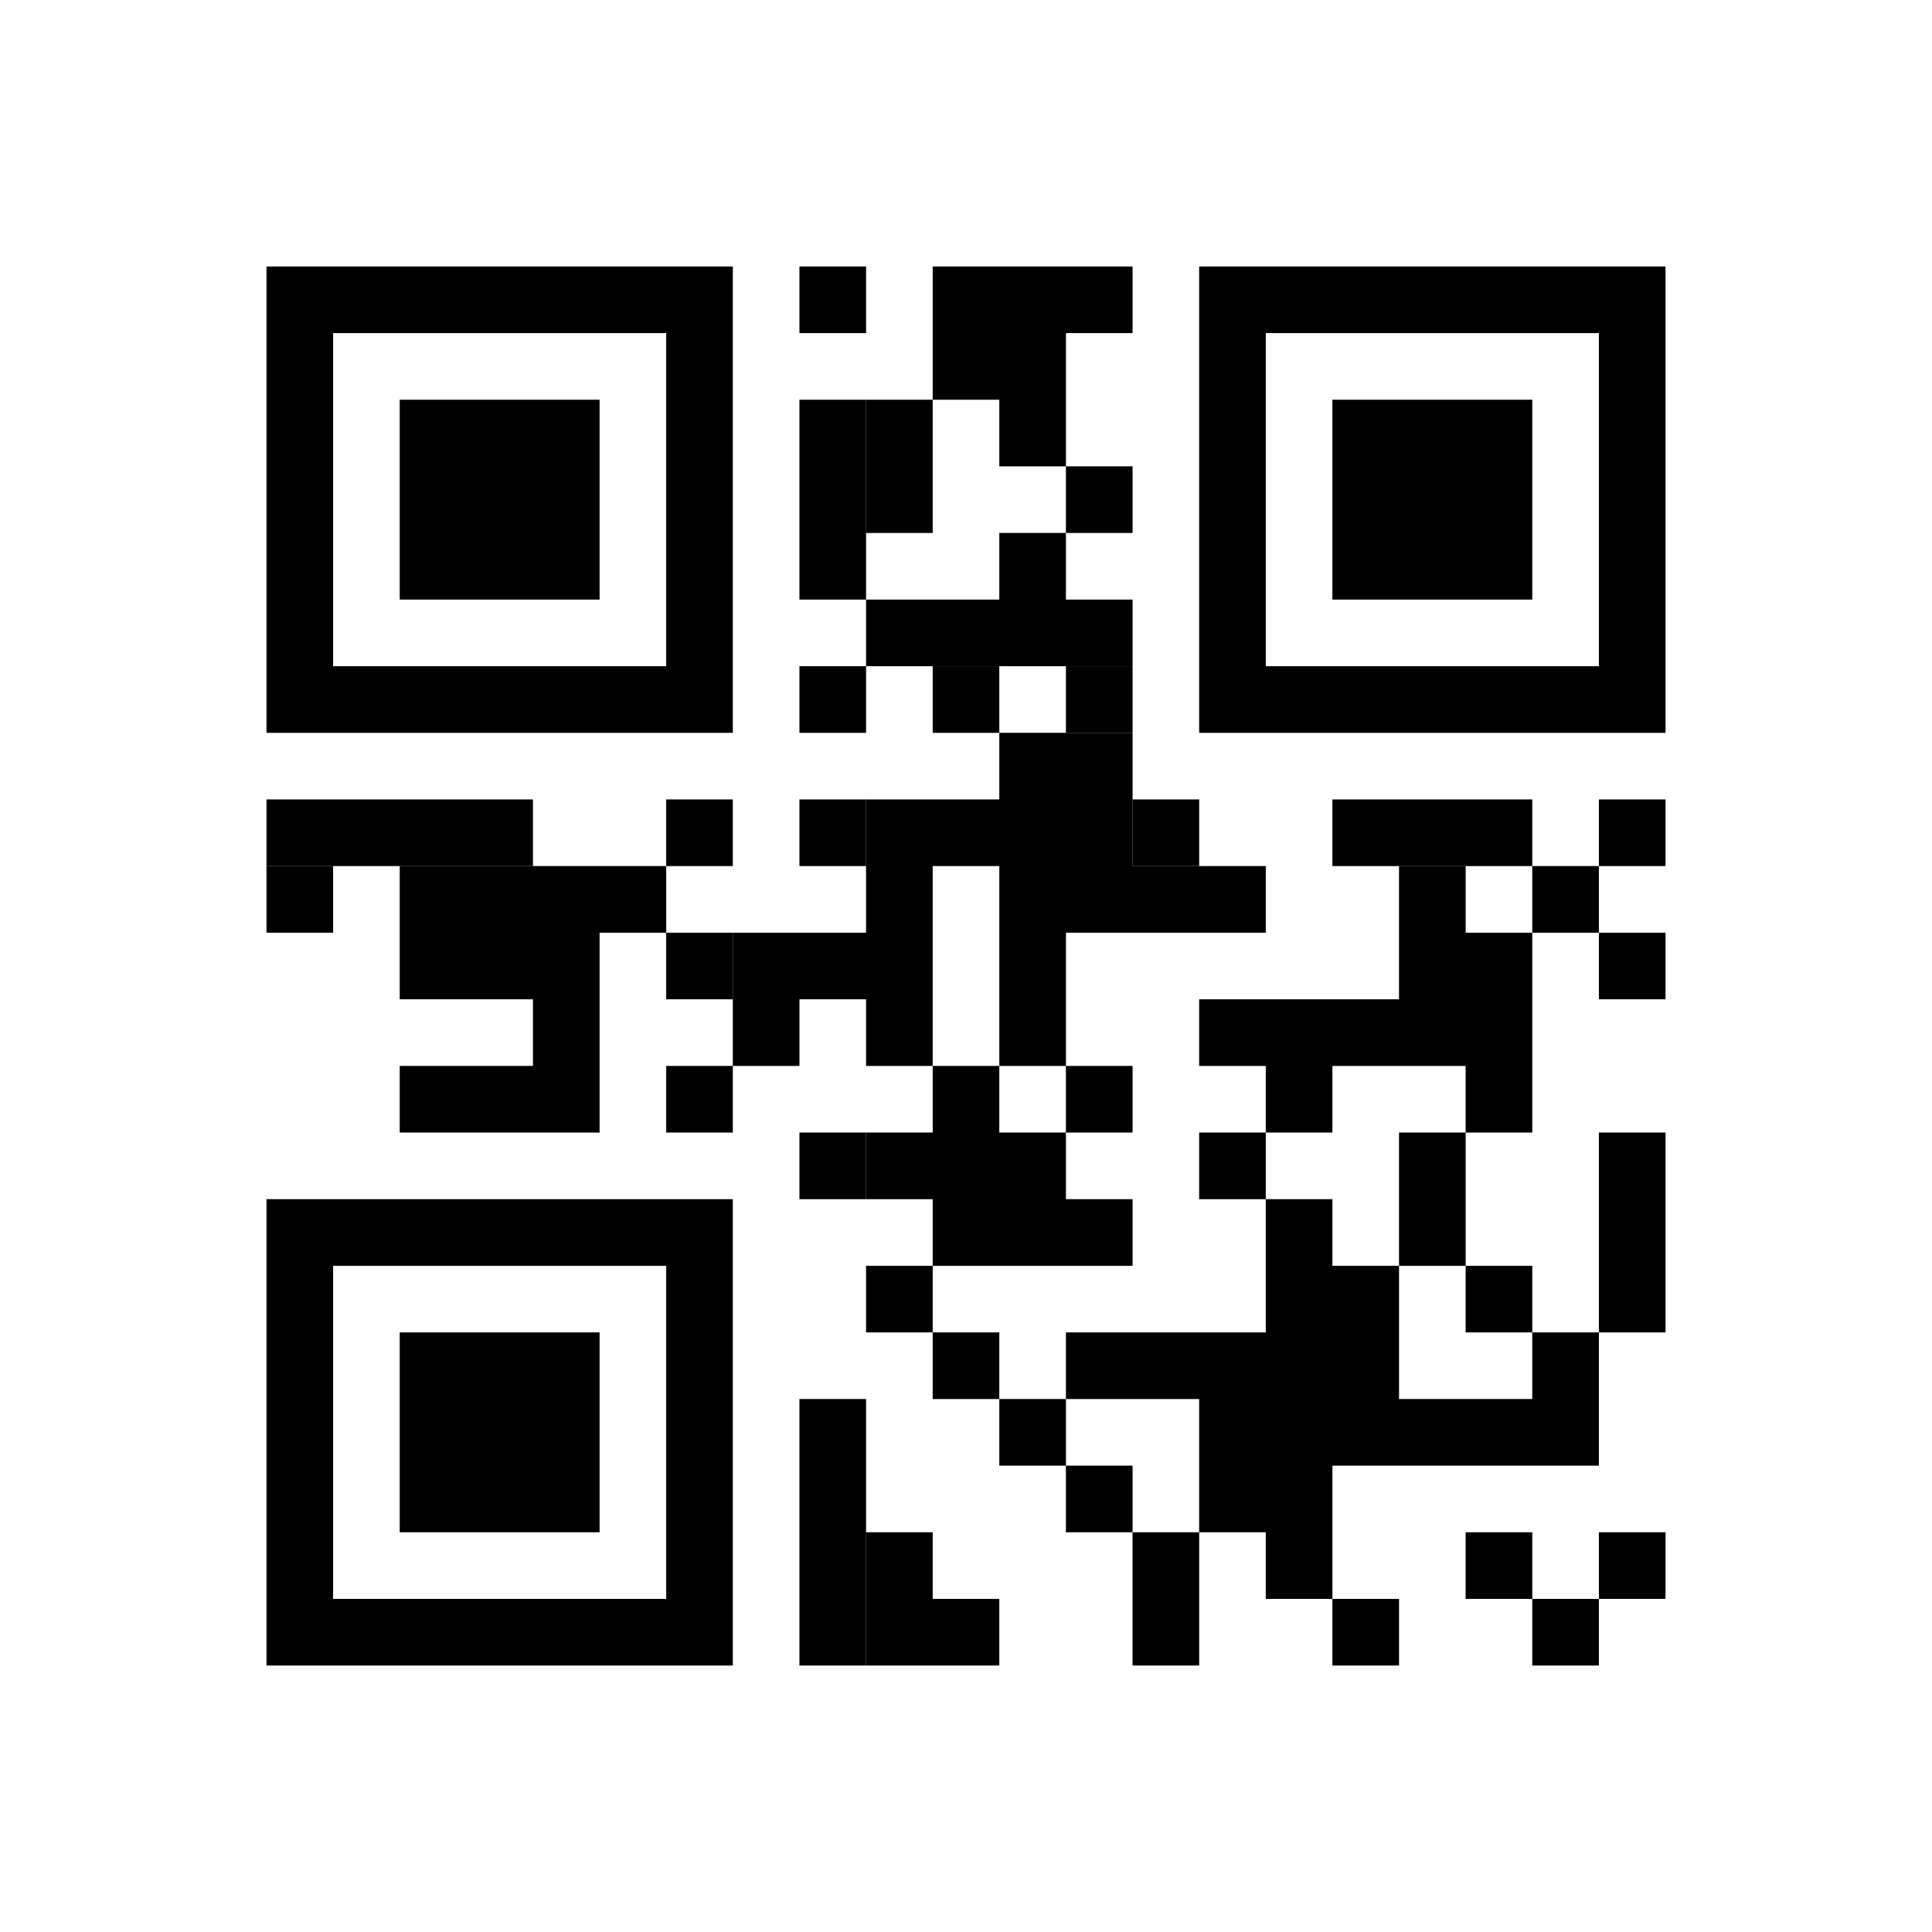
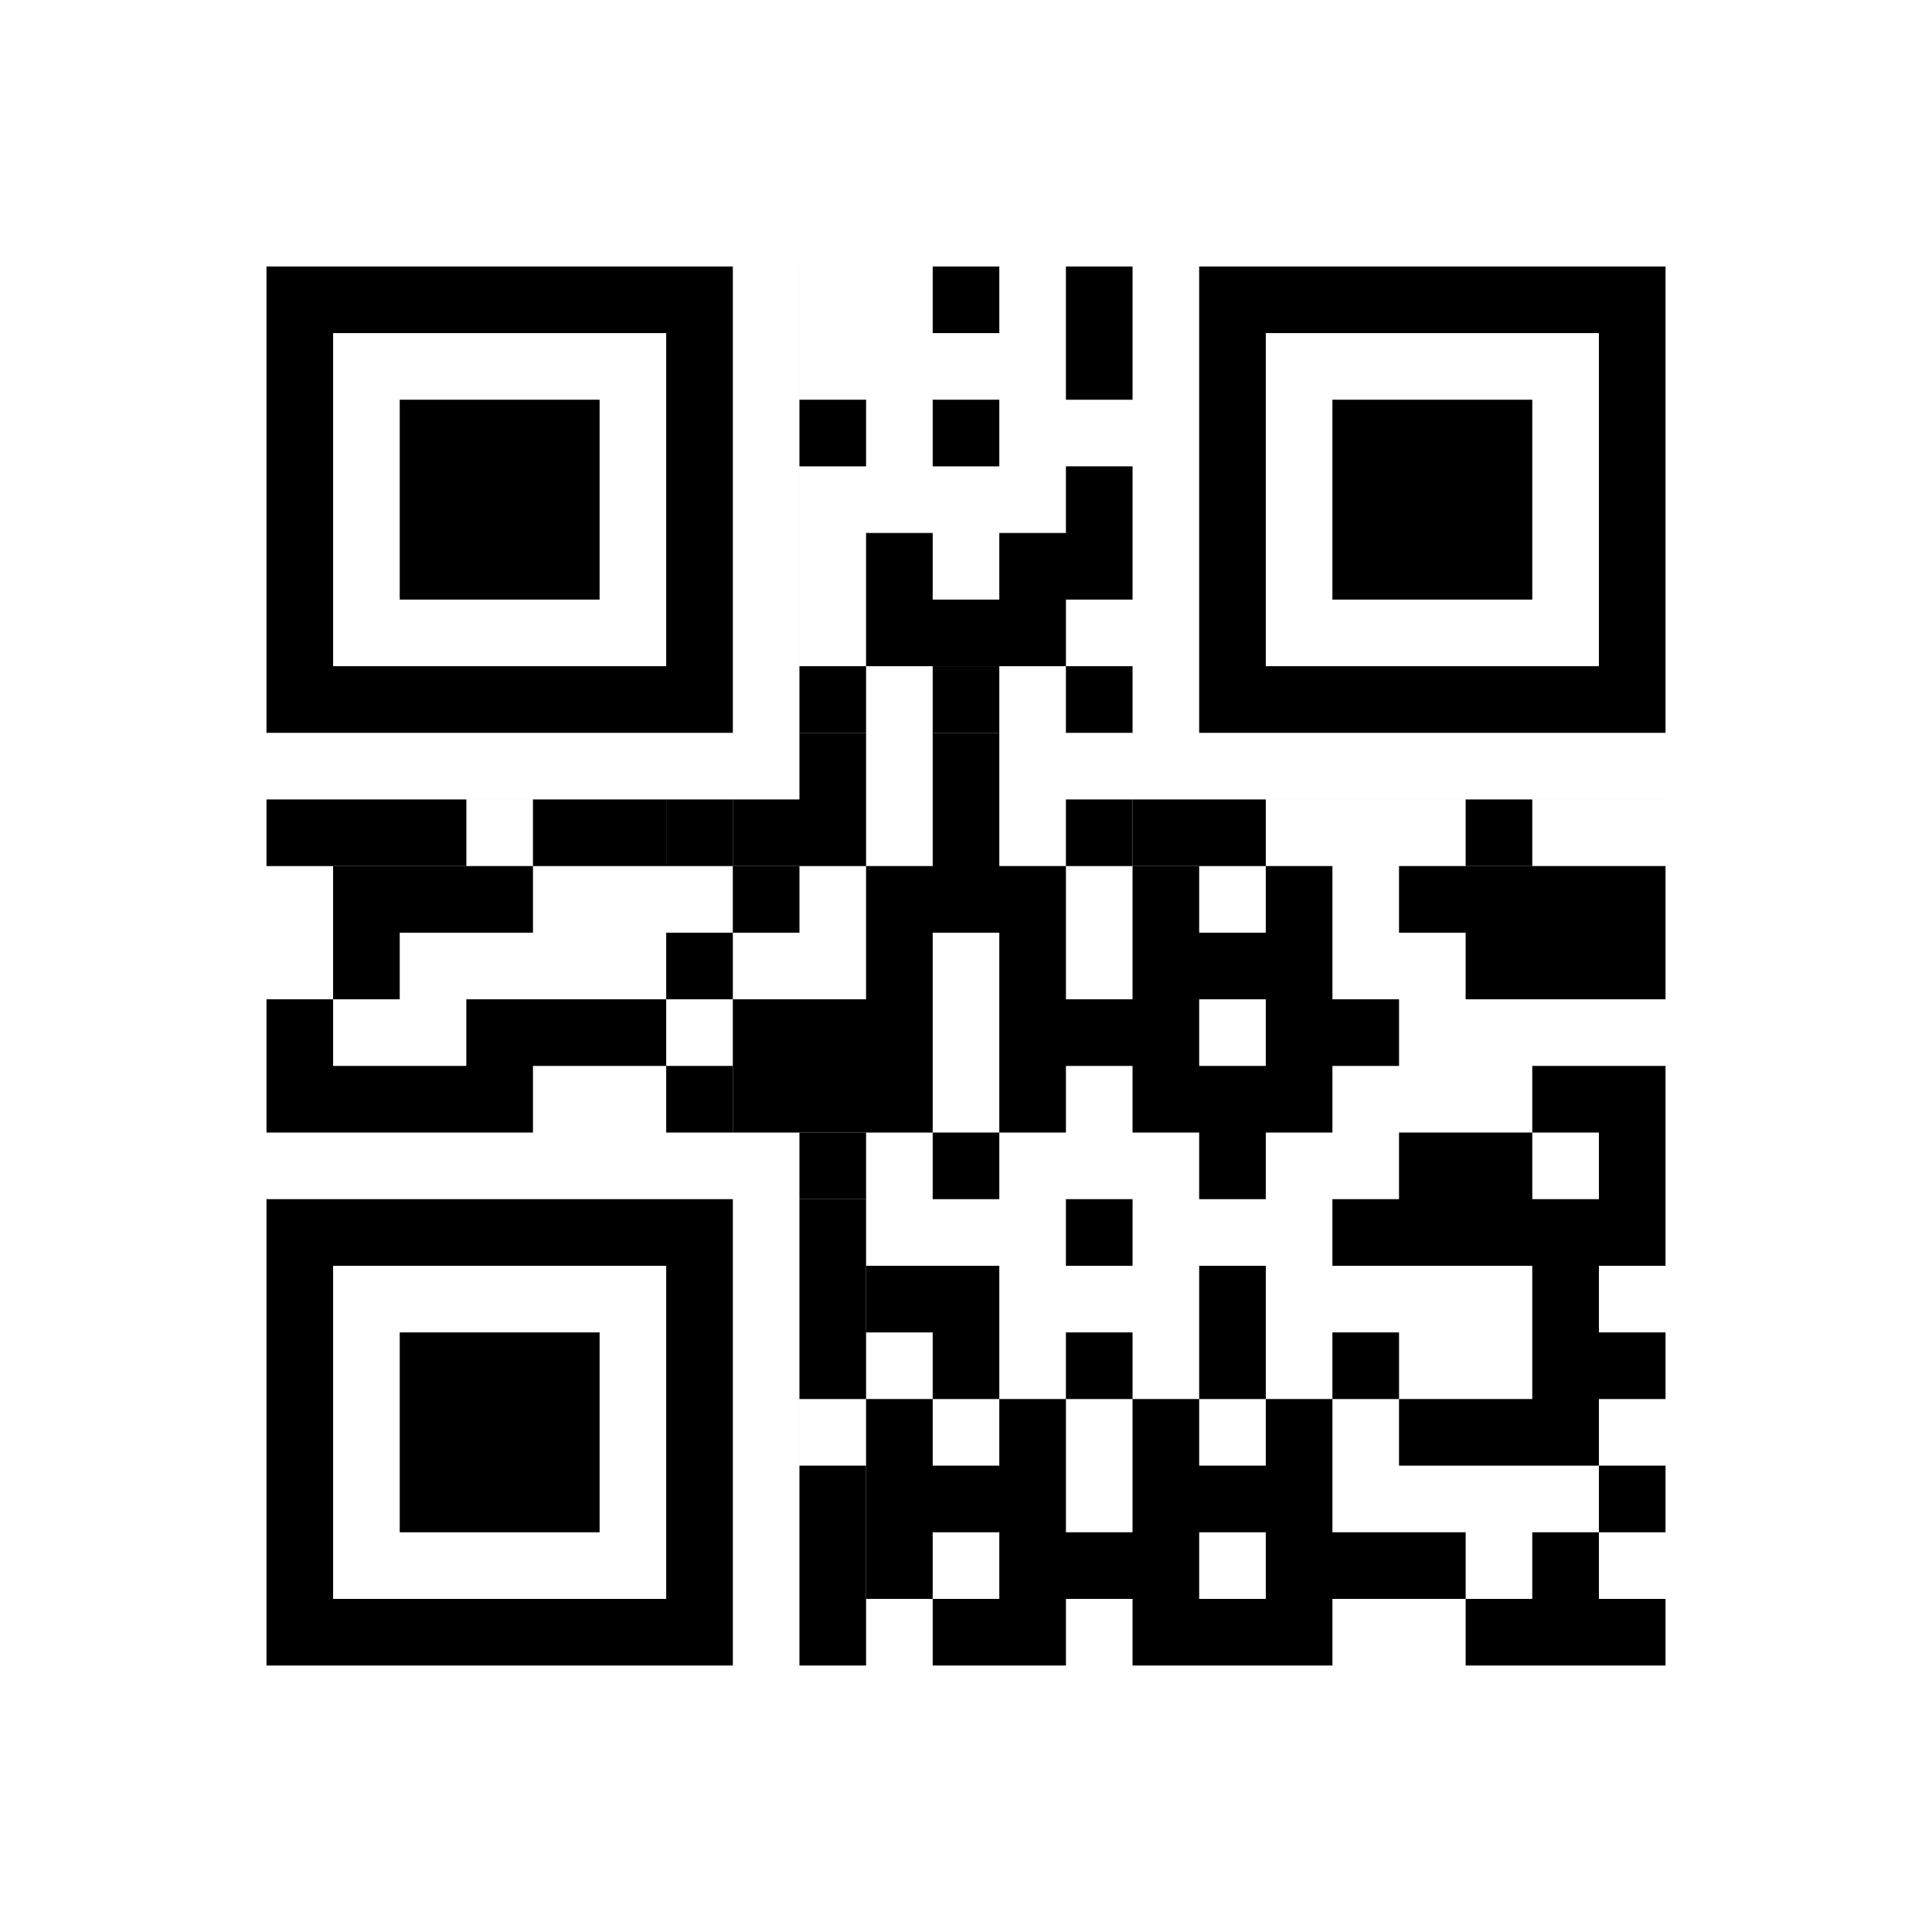
<svg xmlns="http://www.w3.org/2000/svg" class="qr-svg qrcode" viewBox="0 0 29 29" preserveAspectRatio="xMidYMid">
-   <path class="qr-data light qrcode" fill="#fff" d="M13 4 h1 v1 h-1Z M13 5 h1 v1 h-1Z M16 5 h1 v1 h-1Z M14 6 h1 v1 h-1Z M16 6 h1 v1 h-1Z M14 7 h1 v1 h-1Z M15 7 h1 v1 h-1Z M13 8 h1 v1 h-1Z M14 8 h1 v1 h-1Z M16 8 h1 v1 h-1Z M13 11 h1 v1 h-1Z M14 11 h1 v1 h-1Z M5 13 h1 v1 h-1Z M11 13 h1 v1 h-1Z M12 13 h1 v1 h-1Z M14 13 h1 v1 h-1Z M19 13 h1 v1 h-1Z M20 13 h1 v1 h-1Z M22 13 h1 v1 h-1Z M24 13 h1 v1 h-1Z M4 14 h1 v1 h-1Z M5 14 h1 v1 h-1Z M9 14 h1 v1 h-1Z M14 14 h1 v1 h-1Z M16 14 h1 v1 h-1Z M17 14 h1 v1 h-1Z M18 14 h1 v1 h-1Z M19 14 h1 v1 h-1Z M20 14 h1 v1 h-1Z M23 14 h1 v1 h-1Z M4 15 h1 v1 h-1Z M5 15 h1 v1 h-1Z M6 15 h1 v1 h-1Z M7 15 h1 v1 h-1Z M9 15 h1 v1 h-1Z M12 15 h1 v1 h-1Z M14 15 h1 v1 h-1Z M16 15 h1 v1 h-1Z M17 15 h1 v1 h-1Z M23 15 h1 v1 h-1Z M24 15 h1 v1 h-1Z M4 16 h1 v1 h-1Z M5 16 h1 v1 h-1Z M9 16 h1 v1 h-1Z M11 16 h1 v1 h-1Z M12 16 h1 v1 h-1Z M13 16 h1 v1 h-1Z M15 16 h1 v1 h-1Z M17 16 h1 v1 h-1Z M18 16 h1 v1 h-1Z M20 16 h1 v1 h-1Z M21 16 h1 v1 h-1Z M23 16 h1 v1 h-1Z M24 16 h1 v1 h-1Z M16 17 h1 v1 h-1Z M17 17 h1 v1 h-1Z M19 17 h1 v1 h-1Z M20 17 h1 v1 h-1Z M22 17 h1 v1 h-1Z M23 17 h1 v1 h-1Z M13 18 h1 v1 h-1Z M17 18 h1 v1 h-1Z M18 18 h1 v1 h-1Z M20 18 h1 v1 h-1Z M22 18 h1 v1 h-1Z M23 18 h1 v1 h-1Z M14 19 h1 v1 h-1Z M15 19 h1 v1 h-1Z M16 19 h1 v1 h-1Z M17 19 h1 v1 h-1Z M18 19 h1 v1 h-1Z M21 19 h1 v1 h-1Z M23 19 h1 v1 h-1Z M13 20 h1 v1 h-1Z M15 20 h1 v1 h-1Z M21 20 h1 v1 h-1Z M22 20 h1 v1 h-1Z M24 20 h1 v1 h-1Z M13 21 h1 v1 h-1Z M14 21 h1 v1 h-1Z M16 21 h1 v1 h-1Z M17 21 h1 v1 h-1Z M24 21 h1 v1 h-1Z M13 22 h1 v1 h-1Z M14 22 h1 v1 h-1Z M15 22 h1 v1 h-1Z M17 22 h1 v1 h-1Z M20 22 h1 v1 h-1Z M21 22 h1 v1 h-1Z M22 22 h1 v1 h-1Z M23 22 h1 v1 h-1Z M24 22 h1 v1 h-1Z M14 23 h1 v1 h-1Z M15 23 h1 v1 h-1Z M16 23 h1 v1 h-1Z M18 23 h1 v1 h-1Z M20 23 h1 v1 h-1Z M21 23 h1 v1 h-1Z M23 23 h1 v1 h-1Z M15 24 h1 v1 h-1Z M16 24 h1 v1 h-1Z M18 24 h1 v1 h-1Z M19 24 h1 v1 h-1Z M21 24 h1 v1 h-1Z M22 24 h1 v1 h-1Z M24 24 h1 v1 h-1Z" />
+   <path class="qr-data light qrcode" fill="#fff" d="M13 4 h1 v1 h-1Z M15 4 h1 v1 h-1Z M13 5 h1 v1 h-1Z M14 5 h1 v1 h-1Z M15 5 h1 v1 h-1Z M13 6 h1 v1 h-1Z M15 6 h1 v1 h-1Z M16 6 h1 v1 h-1Z M13 7 h1 v1 h-1Z M14 7 h1 v1 h-1Z M15 7 h1 v1 h-1Z M14 8 h1 v1 h-1Z M16 9 h1 v1 h-1Z M13 11 h1 v1 h-1Z M15 11 h1 v1 h-1Z M16 11 h1 v1 h-1Z M13 12 h1 v1 h-1Z M15 12 h1 v1 h-1Z M4 13 h1 v1 h-1Z M8 13 h1 v1 h-1Z M9 13 h1 v1 h-1Z M12 13 h1 v1 h-1Z M16 13 h1 v1 h-1Z M18 13 h1 v1 h-1Z M20 13 h1 v1 h-1Z M4 14 h1 v1 h-1Z M6 14 h1 v1 h-1Z M7 14 h1 v1 h-1Z M8 14 h1 v1 h-1Z M9 14 h1 v1 h-1Z M11 14 h1 v1 h-1Z M12 14 h1 v1 h-1Z M14 14 h1 v1 h-1Z M16 14 h1 v1 h-1Z M20 14 h1 v1 h-1Z M21 14 h1 v1 h-1Z M5 15 h1 v1 h-1Z M6 15 h1 v1 h-1Z M14 15 h1 v1 h-1Z M18 15 h1 v1 h-1Z M21 15 h1 v1 h-1Z M22 15 h1 v1 h-1Z M23 15 h1 v1 h-1Z M24 15 h1 v1 h-1Z M8 16 h1 v1 h-1Z M9 16 h1 v1 h-1Z M14 16 h1 v1 h-1Z M16 16 h1 v1 h-1Z M20 16 h1 v1 h-1Z M21 16 h1 v1 h-1Z M22 16 h1 v1 h-1Z M13 17 h1 v1 h-1Z M15 17 h1 v1 h-1Z M16 17 h1 v1 h-1Z M17 17 h1 v1 h-1Z M19 17 h1 v1 h-1Z M20 17 h1 v1 h-1Z M23 17 h1 v1 h-1Z M13 18 h1 v1 h-1Z M14 18 h1 v1 h-1Z M15 18 h1 v1 h-1Z M17 18 h1 v1 h-1Z M18 18 h1 v1 h-1Z M19 18 h1 v1 h-1Z M15 19 h1 v1 h-1Z M16 19 h1 v1 h-1Z M17 19 h1 v1 h-1Z M19 19 h1 v1 h-1Z M20 19 h1 v1 h-1Z M21 19 h1 v1 h-1Z M22 19 h1 v1 h-1Z M24 19 h1 v1 h-1Z M13 20 h1 v1 h-1Z M15 20 h1 v1 h-1Z M17 20 h1 v1 h-1Z M19 20 h1 v1 h-1Z M21 20 h1 v1 h-1Z M22 20 h1 v1 h-1Z M14 21 h1 v1 h-1Z M16 21 h1 v1 h-1Z M18 21 h1 v1 h-1Z M20 21 h1 v1 h-1Z M24 21 h1 v1 h-1Z M16 22 h1 v1 h-1Z M20 22 h1 v1 h-1Z M21 22 h1 v1 h-1Z M22 22 h1 v1 h-1Z M23 22 h1 v1 h-1Z M14 23 h1 v1 h-1Z M18 23 h1 v1 h-1Z M22 23 h1 v1 h-1Z M24 23 h1 v1 h-1Z M13 24 h1 v1 h-1Z M16 24 h1 v1 h-1Z M20 24 h1 v1 h-1Z M21 24 h1 v1 h-1Z" />
  <path class="qr-finder light qrcode" fill="#fff" d="M5 5 h1 v1 h-1Z M6 5 h1 v1 h-1Z M7 5 h1 v1 h-1Z M8 5 h1 v1 h-1Z M9 5 h1 v1 h-1Z M19 5 h1 v1 h-1Z M20 5 h1 v1 h-1Z M21 5 h1 v1 h-1Z M22 5 h1 v1 h-1Z M23 5 h1 v1 h-1Z M5 6 h1 v1 h-1Z M9 6 h1 v1 h-1Z M19 6 h1 v1 h-1Z M23 6 h1 v1 h-1Z M5 7 h1 v1 h-1Z M9 7 h1 v1 h-1Z M19 7 h1 v1 h-1Z M23 7 h1 v1 h-1Z M5 8 h1 v1 h-1Z M9 8 h1 v1 h-1Z M19 8 h1 v1 h-1Z M23 8 h1 v1 h-1Z M5 9 h1 v1 h-1Z M6 9 h1 v1 h-1Z M7 9 h1 v1 h-1Z M8 9 h1 v1 h-1Z M9 9 h1 v1 h-1Z M19 9 h1 v1 h-1Z M20 9 h1 v1 h-1Z M21 9 h1 v1 h-1Z M22 9 h1 v1 h-1Z M23 9 h1 v1 h-1Z M5 19 h1 v1 h-1Z M6 19 h1 v1 h-1Z M7 19 h1 v1 h-1Z M8 19 h1 v1 h-1Z M9 19 h1 v1 h-1Z M5 20 h1 v1 h-1Z M9 20 h1 v1 h-1Z M5 21 h1 v1 h-1Z M9 21 h1 v1 h-1Z M5 22 h1 v1 h-1Z M9 22 h1 v1 h-1Z M5 23 h1 v1 h-1Z M6 23 h1 v1 h-1Z M7 23 h1 v1 h-1Z M8 23 h1 v1 h-1Z M9 23 h1 v1 h-1Z" />
  <path class="qr-separator light qrcode" fill="#fff" d="M11 4 h1 v1 h-1Z M17 4 h1 v1 h-1Z M11 5 h1 v1 h-1Z M17 5 h1 v1 h-1Z M11 6 h1 v1 h-1Z M17 6 h1 v1 h-1Z M11 7 h1 v1 h-1Z M17 7 h1 v1 h-1Z M11 8 h1 v1 h-1Z M17 8 h1 v1 h-1Z M11 9 h1 v1 h-1Z M17 9 h1 v1 h-1Z M11 10 h1 v1 h-1Z M17 10 h1 v1 h-1Z M4 11 h1 v1 h-1Z M5 11 h1 v1 h-1Z M6 11 h1 v1 h-1Z M7 11 h1 v1 h-1Z M8 11 h1 v1 h-1Z M9 11 h1 v1 h-1Z M10 11 h1 v1 h-1Z M11 11 h1 v1 h-1Z M17 11 h1 v1 h-1Z M18 11 h1 v1 h-1Z M19 11 h1 v1 h-1Z M20 11 h1 v1 h-1Z M21 11 h1 v1 h-1Z M22 11 h1 v1 h-1Z M23 11 h1 v1 h-1Z M24 11 h1 v1 h-1Z M4 17 h1 v1 h-1Z M5 17 h1 v1 h-1Z M6 17 h1 v1 h-1Z M7 17 h1 v1 h-1Z M8 17 h1 v1 h-1Z M9 17 h1 v1 h-1Z M10 17 h1 v1 h-1Z M11 17 h1 v1 h-1Z M11 18 h1 v1 h-1Z M11 19 h1 v1 h-1Z M11 20 h1 v1 h-1Z M11 21 h1 v1 h-1Z M11 22 h1 v1 h-1Z M11 23 h1 v1 h-1Z M11 24 h1 v1 h-1Z" />
  <path class="qr-timing light qrcode" fill="#fff" d="M13 10 h1 v1 h-1Z M15 10 h1 v1 h-1Z M10 13 h1 v1 h-1Z M10 15 h1 v1 h-1Z" />
-   <path class="qr-format light qrcode" fill="#fff" d="M12 5 h1 v1 h-1Z M12 9 h1 v1 h-1Z M12 11 h1 v1 h-1Z M8 12 h1 v1 h-1Z M9 12 h1 v1 h-1Z M11 12 h1 v1 h-1Z M18 12 h1 v1 h-1Z M19 12 h1 v1 h-1Z M23 12 h1 v1 h-1Z M12 18 h1 v1 h-1Z M12 19 h1 v1 h-1Z M12 20 h1 v1 h-1Z" />
+   <path class="qr-format light qrcode" fill="#fff" d="M12 4 h1 v1 h-1Z M12 5 h1 v1 h-1Z M12 7 h1 v1 h-1Z M12 8 h1 v1 h-1Z M12 9 h1 v1 h-1Z M7 12 h1 v1 h-1Z M19 12 h1 v1 h-1Z M20 12 h1 v1 h-1Z M21 12 h1 v1 h-1Z M23 12 h1 v1 h-1Z M24 12 h1 v1 h-1Z M12 21 h1 v1 h-1Z" />
  <path class="qr-quietzone light qrcode" fill="#fff" d="M0 0 h1 v1 h-1Z M1 0 h1 v1 h-1Z M2 0 h1 v1 h-1Z M3 0 h1 v1 h-1Z M4 0 h1 v1 h-1Z M5 0 h1 v1 h-1Z M6 0 h1 v1 h-1Z M7 0 h1 v1 h-1Z M8 0 h1 v1 h-1Z M9 0 h1 v1 h-1Z M10 0 h1 v1 h-1Z M11 0 h1 v1 h-1Z M12 0 h1 v1 h-1Z M13 0 h1 v1 h-1Z M14 0 h1 v1 h-1Z M15 0 h1 v1 h-1Z M16 0 h1 v1 h-1Z M17 0 h1 v1 h-1Z M18 0 h1 v1 h-1Z M19 0 h1 v1 h-1Z M20 0 h1 v1 h-1Z M21 0 h1 v1 h-1Z M22 0 h1 v1 h-1Z M23 0 h1 v1 h-1Z M24 0 h1 v1 h-1Z M25 0 h1 v1 h-1Z M26 0 h1 v1 h-1Z M27 0 h1 v1 h-1Z M28 0 h1 v1 h-1Z M0 1 h1 v1 h-1Z M1 1 h1 v1 h-1Z M2 1 h1 v1 h-1Z M3 1 h1 v1 h-1Z M4 1 h1 v1 h-1Z M5 1 h1 v1 h-1Z M6 1 h1 v1 h-1Z M7 1 h1 v1 h-1Z M8 1 h1 v1 h-1Z M9 1 h1 v1 h-1Z M10 1 h1 v1 h-1Z M11 1 h1 v1 h-1Z M12 1 h1 v1 h-1Z M13 1 h1 v1 h-1Z M14 1 h1 v1 h-1Z M15 1 h1 v1 h-1Z M16 1 h1 v1 h-1Z M17 1 h1 v1 h-1Z M18 1 h1 v1 h-1Z M19 1 h1 v1 h-1Z M20 1 h1 v1 h-1Z M21 1 h1 v1 h-1Z M22 1 h1 v1 h-1Z M23 1 h1 v1 h-1Z M24 1 h1 v1 h-1Z M25 1 h1 v1 h-1Z M26 1 h1 v1 h-1Z M27 1 h1 v1 h-1Z M28 1 h1 v1 h-1Z M0 2 h1 v1 h-1Z M1 2 h1 v1 h-1Z M2 2 h1 v1 h-1Z M3 2 h1 v1 h-1Z M4 2 h1 v1 h-1Z M5 2 h1 v1 h-1Z M6 2 h1 v1 h-1Z M7 2 h1 v1 h-1Z M8 2 h1 v1 h-1Z M9 2 h1 v1 h-1Z M10 2 h1 v1 h-1Z M11 2 h1 v1 h-1Z M12 2 h1 v1 h-1Z M13 2 h1 v1 h-1Z M14 2 h1 v1 h-1Z M15 2 h1 v1 h-1Z M16 2 h1 v1 h-1Z M17 2 h1 v1 h-1Z M18 2 h1 v1 h-1Z M19 2 h1 v1 h-1Z M20 2 h1 v1 h-1Z M21 2 h1 v1 h-1Z M22 2 h1 v1 h-1Z M23 2 h1 v1 h-1Z M24 2 h1 v1 h-1Z M25 2 h1 v1 h-1Z M26 2 h1 v1 h-1Z M27 2 h1 v1 h-1Z M28 2 h1 v1 h-1Z M0 3 h1 v1 h-1Z M1 3 h1 v1 h-1Z M2 3 h1 v1 h-1Z M3 3 h1 v1 h-1Z M4 3 h1 v1 h-1Z M5 3 h1 v1 h-1Z M6 3 h1 v1 h-1Z M7 3 h1 v1 h-1Z M8 3 h1 v1 h-1Z M9 3 h1 v1 h-1Z M10 3 h1 v1 h-1Z M11 3 h1 v1 h-1Z M12 3 h1 v1 h-1Z M13 3 h1 v1 h-1Z M14 3 h1 v1 h-1Z M15 3 h1 v1 h-1Z M16 3 h1 v1 h-1Z M17 3 h1 v1 h-1Z M18 3 h1 v1 h-1Z M19 3 h1 v1 h-1Z M20 3 h1 v1 h-1Z M21 3 h1 v1 h-1Z M22 3 h1 v1 h-1Z M23 3 h1 v1 h-1Z M24 3 h1 v1 h-1Z M25 3 h1 v1 h-1Z M26 3 h1 v1 h-1Z M27 3 h1 v1 h-1Z M28 3 h1 v1 h-1Z M0 4 h1 v1 h-1Z M1 4 h1 v1 h-1Z M2 4 h1 v1 h-1Z M3 4 h1 v1 h-1Z M25 4 h1 v1 h-1Z M26 4 h1 v1 h-1Z M27 4 h1 v1 h-1Z M28 4 h1 v1 h-1Z M0 5 h1 v1 h-1Z M1 5 h1 v1 h-1Z M2 5 h1 v1 h-1Z M3 5 h1 v1 h-1Z M25 5 h1 v1 h-1Z M26 5 h1 v1 h-1Z M27 5 h1 v1 h-1Z M28 5 h1 v1 h-1Z M0 6 h1 v1 h-1Z M1 6 h1 v1 h-1Z M2 6 h1 v1 h-1Z M3 6 h1 v1 h-1Z M25 6 h1 v1 h-1Z M26 6 h1 v1 h-1Z M27 6 h1 v1 h-1Z M28 6 h1 v1 h-1Z M0 7 h1 v1 h-1Z M1 7 h1 v1 h-1Z M2 7 h1 v1 h-1Z M3 7 h1 v1 h-1Z M25 7 h1 v1 h-1Z M26 7 h1 v1 h-1Z M27 7 h1 v1 h-1Z M28 7 h1 v1 h-1Z M0 8 h1 v1 h-1Z M1 8 h1 v1 h-1Z M2 8 h1 v1 h-1Z M3 8 h1 v1 h-1Z M25 8 h1 v1 h-1Z M26 8 h1 v1 h-1Z M27 8 h1 v1 h-1Z M28 8 h1 v1 h-1Z M0 9 h1 v1 h-1Z M1 9 h1 v1 h-1Z M2 9 h1 v1 h-1Z M3 9 h1 v1 h-1Z M25 9 h1 v1 h-1Z M26 9 h1 v1 h-1Z M27 9 h1 v1 h-1Z M28 9 h1 v1 h-1Z M0 10 h1 v1 h-1Z M1 10 h1 v1 h-1Z M2 10 h1 v1 h-1Z M3 10 h1 v1 h-1Z M25 10 h1 v1 h-1Z M26 10 h1 v1 h-1Z M27 10 h1 v1 h-1Z M28 10 h1 v1 h-1Z M0 11 h1 v1 h-1Z M1 11 h1 v1 h-1Z M2 11 h1 v1 h-1Z M3 11 h1 v1 h-1Z M25 11 h1 v1 h-1Z M26 11 h1 v1 h-1Z M27 11 h1 v1 h-1Z M28 11 h1 v1 h-1Z M0 12 h1 v1 h-1Z M1 12 h1 v1 h-1Z M2 12 h1 v1 h-1Z M3 12 h1 v1 h-1Z M25 12 h1 v1 h-1Z M26 12 h1 v1 h-1Z M27 12 h1 v1 h-1Z M28 12 h1 v1 h-1Z M0 13 h1 v1 h-1Z M1 13 h1 v1 h-1Z M2 13 h1 v1 h-1Z M3 13 h1 v1 h-1Z M25 13 h1 v1 h-1Z M26 13 h1 v1 h-1Z M27 13 h1 v1 h-1Z M28 13 h1 v1 h-1Z M0 14 h1 v1 h-1Z M1 14 h1 v1 h-1Z M2 14 h1 v1 h-1Z M3 14 h1 v1 h-1Z M25 14 h1 v1 h-1Z M26 14 h1 v1 h-1Z M27 14 h1 v1 h-1Z M28 14 h1 v1 h-1Z M0 15 h1 v1 h-1Z M1 15 h1 v1 h-1Z M2 15 h1 v1 h-1Z M3 15 h1 v1 h-1Z M25 15 h1 v1 h-1Z M26 15 h1 v1 h-1Z M27 15 h1 v1 h-1Z M28 15 h1 v1 h-1Z M0 16 h1 v1 h-1Z M1 16 h1 v1 h-1Z M2 16 h1 v1 h-1Z M3 16 h1 v1 h-1Z M25 16 h1 v1 h-1Z M26 16 h1 v1 h-1Z M27 16 h1 v1 h-1Z M28 16 h1 v1 h-1Z M0 17 h1 v1 h-1Z M1 17 h1 v1 h-1Z M2 17 h1 v1 h-1Z M3 17 h1 v1 h-1Z M25 17 h1 v1 h-1Z M26 17 h1 v1 h-1Z M27 17 h1 v1 h-1Z M28 17 h1 v1 h-1Z M0 18 h1 v1 h-1Z M1 18 h1 v1 h-1Z M2 18 h1 v1 h-1Z M3 18 h1 v1 h-1Z M25 18 h1 v1 h-1Z M26 18 h1 v1 h-1Z M27 18 h1 v1 h-1Z M28 18 h1 v1 h-1Z M0 19 h1 v1 h-1Z M1 19 h1 v1 h-1Z M2 19 h1 v1 h-1Z M3 19 h1 v1 h-1Z M25 19 h1 v1 h-1Z M26 19 h1 v1 h-1Z M27 19 h1 v1 h-1Z M28 19 h1 v1 h-1Z M0 20 h1 v1 h-1Z M1 20 h1 v1 h-1Z M2 20 h1 v1 h-1Z M3 20 h1 v1 h-1Z M25 20 h1 v1 h-1Z M26 20 h1 v1 h-1Z M27 20 h1 v1 h-1Z M28 20 h1 v1 h-1Z M0 21 h1 v1 h-1Z M1 21 h1 v1 h-1Z M2 21 h1 v1 h-1Z M3 21 h1 v1 h-1Z M25 21 h1 v1 h-1Z M26 21 h1 v1 h-1Z M27 21 h1 v1 h-1Z M28 21 h1 v1 h-1Z M0 22 h1 v1 h-1Z M1 22 h1 v1 h-1Z M2 22 h1 v1 h-1Z M3 22 h1 v1 h-1Z M25 22 h1 v1 h-1Z M26 22 h1 v1 h-1Z M27 22 h1 v1 h-1Z M28 22 h1 v1 h-1Z M0 23 h1 v1 h-1Z M1 23 h1 v1 h-1Z M2 23 h1 v1 h-1Z M3 23 h1 v1 h-1Z M25 23 h1 v1 h-1Z M26 23 h1 v1 h-1Z M27 23 h1 v1 h-1Z M28 23 h1 v1 h-1Z M0 24 h1 v1 h-1Z M1 24 h1 v1 h-1Z M2 24 h1 v1 h-1Z M3 24 h1 v1 h-1Z M25 24 h1 v1 h-1Z M26 24 h1 v1 h-1Z M27 24 h1 v1 h-1Z M28 24 h1 v1 h-1Z M0 25 h1 v1 h-1Z M1 25 h1 v1 h-1Z M2 25 h1 v1 h-1Z M3 25 h1 v1 h-1Z M4 25 h1 v1 h-1Z M5 25 h1 v1 h-1Z M6 25 h1 v1 h-1Z M7 25 h1 v1 h-1Z M8 25 h1 v1 h-1Z M9 25 h1 v1 h-1Z M10 25 h1 v1 h-1Z M11 25 h1 v1 h-1Z M12 25 h1 v1 h-1Z M13 25 h1 v1 h-1Z M14 25 h1 v1 h-1Z M15 25 h1 v1 h-1Z M16 25 h1 v1 h-1Z M17 25 h1 v1 h-1Z M18 25 h1 v1 h-1Z M19 25 h1 v1 h-1Z M20 25 h1 v1 h-1Z M21 25 h1 v1 h-1Z M22 25 h1 v1 h-1Z M23 25 h1 v1 h-1Z M24 25 h1 v1 h-1Z M25 25 h1 v1 h-1Z M26 25 h1 v1 h-1Z M27 25 h1 v1 h-1Z M28 25 h1 v1 h-1Z M0 26 h1 v1 h-1Z M1 26 h1 v1 h-1Z M2 26 h1 v1 h-1Z M3 26 h1 v1 h-1Z M4 26 h1 v1 h-1Z M5 26 h1 v1 h-1Z M6 26 h1 v1 h-1Z M7 26 h1 v1 h-1Z M8 26 h1 v1 h-1Z M9 26 h1 v1 h-1Z M10 26 h1 v1 h-1Z M11 26 h1 v1 h-1Z M12 26 h1 v1 h-1Z M13 26 h1 v1 h-1Z M14 26 h1 v1 h-1Z M15 26 h1 v1 h-1Z M16 26 h1 v1 h-1Z M17 26 h1 v1 h-1Z M18 26 h1 v1 h-1Z M19 26 h1 v1 h-1Z M20 26 h1 v1 h-1Z M21 26 h1 v1 h-1Z M22 26 h1 v1 h-1Z M23 26 h1 v1 h-1Z M24 26 h1 v1 h-1Z M25 26 h1 v1 h-1Z M26 26 h1 v1 h-1Z M27 26 h1 v1 h-1Z M28 26 h1 v1 h-1Z M0 27 h1 v1 h-1Z M1 27 h1 v1 h-1Z M2 27 h1 v1 h-1Z M3 27 h1 v1 h-1Z M4 27 h1 v1 h-1Z M5 27 h1 v1 h-1Z M6 27 h1 v1 h-1Z M7 27 h1 v1 h-1Z M8 27 h1 v1 h-1Z M9 27 h1 v1 h-1Z M10 27 h1 v1 h-1Z M11 27 h1 v1 h-1Z M12 27 h1 v1 h-1Z M13 27 h1 v1 h-1Z M14 27 h1 v1 h-1Z M15 27 h1 v1 h-1Z M16 27 h1 v1 h-1Z M17 27 h1 v1 h-1Z M18 27 h1 v1 h-1Z M19 27 h1 v1 h-1Z M20 27 h1 v1 h-1Z M21 27 h1 v1 h-1Z M22 27 h1 v1 h-1Z M23 27 h1 v1 h-1Z M24 27 h1 v1 h-1Z M25 27 h1 v1 h-1Z M26 27 h1 v1 h-1Z M27 27 h1 v1 h-1Z M28 27 h1 v1 h-1Z M0 28 h1 v1 h-1Z M1 28 h1 v1 h-1Z M2 28 h1 v1 h-1Z M3 28 h1 v1 h-1Z M4 28 h1 v1 h-1Z M5 28 h1 v1 h-1Z M6 28 h1 v1 h-1Z M7 28 h1 v1 h-1Z M8 28 h1 v1 h-1Z M9 28 h1 v1 h-1Z M10 28 h1 v1 h-1Z M11 28 h1 v1 h-1Z M12 28 h1 v1 h-1Z M13 28 h1 v1 h-1Z M14 28 h1 v1 h-1Z M15 28 h1 v1 h-1Z M16 28 h1 v1 h-1Z M17 28 h1 v1 h-1Z M18 28 h1 v1 h-1Z M19 28 h1 v1 h-1Z M20 28 h1 v1 h-1Z M21 28 h1 v1 h-1Z M22 28 h1 v1 h-1Z M23 28 h1 v1 h-1Z M24 28 h1 v1 h-1Z M25 28 h1 v1 h-1Z M26 28 h1 v1 h-1Z M27 28 h1 v1 h-1Z M28 28 h1 v1 h-1Z" />
  <path class="qr-darkmodule dark qrcode" fill="#000" d="M12 17 h1 v1 h-1Z" />
-   <path class="qr-data-dark dark qrcode" fill="#000" d="M14 4 h1 v1 h-1Z M15 4 h1 v1 h-1Z M16 4 h1 v1 h-1Z M14 5 h1 v1 h-1Z M15 5 h1 v1 h-1Z M13 6 h1 v1 h-1Z M15 6 h1 v1 h-1Z M13 7 h1 v1 h-1Z M16 7 h1 v1 h-1Z M15 8 h1 v1 h-1Z M13 9 h1 v1 h-1Z M14 9 h1 v1 h-1Z M15 9 h1 v1 h-1Z M16 9 h1 v1 h-1Z M15 11 h1 v1 h-1Z M16 11 h1 v1 h-1Z M13 12 h1 v1 h-1Z M14 12 h1 v1 h-1Z M15 12 h1 v1 h-1Z M16 12 h1 v1 h-1Z M4 13 h1 v1 h-1Z M6 13 h1 v1 h-1Z M7 13 h1 v1 h-1Z M8 13 h1 v1 h-1Z M9 13 h1 v1 h-1Z M13 13 h1 v1 h-1Z M15 13 h1 v1 h-1Z M16 13 h1 v1 h-1Z M17 13 h1 v1 h-1Z M18 13 h1 v1 h-1Z M21 13 h1 v1 h-1Z M23 13 h1 v1 h-1Z M6 14 h1 v1 h-1Z M7 14 h1 v1 h-1Z M8 14 h1 v1 h-1Z M11 14 h1 v1 h-1Z M12 14 h1 v1 h-1Z M13 14 h1 v1 h-1Z M15 14 h1 v1 h-1Z M21 14 h1 v1 h-1Z M22 14 h1 v1 h-1Z M24 14 h1 v1 h-1Z M8 15 h1 v1 h-1Z M11 15 h1 v1 h-1Z M13 15 h1 v1 h-1Z M15 15 h1 v1 h-1Z M18 15 h1 v1 h-1Z M19 15 h1 v1 h-1Z M20 15 h1 v1 h-1Z M21 15 h1 v1 h-1Z M22 15 h1 v1 h-1Z M6 16 h1 v1 h-1Z M7 16 h1 v1 h-1Z M8 16 h1 v1 h-1Z M14 16 h1 v1 h-1Z M16 16 h1 v1 h-1Z M19 16 h1 v1 h-1Z M22 16 h1 v1 h-1Z M13 17 h1 v1 h-1Z M14 17 h1 v1 h-1Z M15 17 h1 v1 h-1Z M18 17 h1 v1 h-1Z M21 17 h1 v1 h-1Z M24 17 h1 v1 h-1Z M14 18 h1 v1 h-1Z M15 18 h1 v1 h-1Z M16 18 h1 v1 h-1Z M19 18 h1 v1 h-1Z M21 18 h1 v1 h-1Z M24 18 h1 v1 h-1Z M13 19 h1 v1 h-1Z M19 19 h1 v1 h-1Z M20 19 h1 v1 h-1Z M22 19 h1 v1 h-1Z M24 19 h1 v1 h-1Z M14 20 h1 v1 h-1Z M16 20 h1 v1 h-1Z M17 20 h1 v1 h-1Z M18 20 h1 v1 h-1Z M19 20 h1 v1 h-1Z M20 20 h1 v1 h-1Z M23 20 h1 v1 h-1Z M15 21 h1 v1 h-1Z M18 21 h1 v1 h-1Z M19 21 h1 v1 h-1Z M20 21 h1 v1 h-1Z M21 21 h1 v1 h-1Z M22 21 h1 v1 h-1Z M23 21 h1 v1 h-1Z M16 22 h1 v1 h-1Z M18 22 h1 v1 h-1Z M19 22 h1 v1 h-1Z M13 23 h1 v1 h-1Z M17 23 h1 v1 h-1Z M19 23 h1 v1 h-1Z M22 23 h1 v1 h-1Z M24 23 h1 v1 h-1Z M13 24 h1 v1 h-1Z M14 24 h1 v1 h-1Z M17 24 h1 v1 h-1Z M20 24 h1 v1 h-1Z M23 24 h1 v1 h-1Z" />
+   <path class="qr-data-dark dark qrcode" fill="#000" d="M14 4 h1 v1 h-1Z M16 4 h1 v1 h-1Z M16 5 h1 v1 h-1Z M14 6 h1 v1 h-1Z M16 7 h1 v1 h-1Z M13 8 h1 v1 h-1Z M15 8 h1 v1 h-1Z M16 8 h1 v1 h-1Z M13 9 h1 v1 h-1Z M14 9 h1 v1 h-1Z M15 9 h1 v1 h-1Z M14 11 h1 v1 h-1Z M14 12 h1 v1 h-1Z M16 12 h1 v1 h-1Z M5 13 h1 v1 h-1Z M6 13 h1 v1 h-1Z M7 13 h1 v1 h-1Z M11 13 h1 v1 h-1Z M13 13 h1 v1 h-1Z M14 13 h1 v1 h-1Z M15 13 h1 v1 h-1Z M17 13 h1 v1 h-1Z M19 13 h1 v1 h-1Z M21 13 h1 v1 h-1Z M22 13 h1 v1 h-1Z M23 13 h1 v1 h-1Z M24 13 h1 v1 h-1Z M5 14 h1 v1 h-1Z M13 14 h1 v1 h-1Z M15 14 h1 v1 h-1Z M17 14 h1 v1 h-1Z M18 14 h1 v1 h-1Z M19 14 h1 v1 h-1Z M22 14 h1 v1 h-1Z M23 14 h1 v1 h-1Z M24 14 h1 v1 h-1Z M4 15 h1 v1 h-1Z M7 15 h1 v1 h-1Z M8 15 h1 v1 h-1Z M9 15 h1 v1 h-1Z M11 15 h1 v1 h-1Z M12 15 h1 v1 h-1Z M13 15 h1 v1 h-1Z M15 15 h1 v1 h-1Z M16 15 h1 v1 h-1Z M17 15 h1 v1 h-1Z M19 15 h1 v1 h-1Z M20 15 h1 v1 h-1Z M4 16 h1 v1 h-1Z M5 16 h1 v1 h-1Z M6 16 h1 v1 h-1Z M7 16 h1 v1 h-1Z M11 16 h1 v1 h-1Z M12 16 h1 v1 h-1Z M13 16 h1 v1 h-1Z M15 16 h1 v1 h-1Z M17 16 h1 v1 h-1Z M18 16 h1 v1 h-1Z M19 16 h1 v1 h-1Z M23 16 h1 v1 h-1Z M24 16 h1 v1 h-1Z M14 17 h1 v1 h-1Z M18 17 h1 v1 h-1Z M21 17 h1 v1 h-1Z M22 17 h1 v1 h-1Z M24 17 h1 v1 h-1Z M16 18 h1 v1 h-1Z M20 18 h1 v1 h-1Z M21 18 h1 v1 h-1Z M22 18 h1 v1 h-1Z M23 18 h1 v1 h-1Z M24 18 h1 v1 h-1Z M13 19 h1 v1 h-1Z M14 19 h1 v1 h-1Z M18 19 h1 v1 h-1Z M23 19 h1 v1 h-1Z M14 20 h1 v1 h-1Z M16 20 h1 v1 h-1Z M18 20 h1 v1 h-1Z M20 20 h1 v1 h-1Z M23 20 h1 v1 h-1Z M24 20 h1 v1 h-1Z M13 21 h1 v1 h-1Z M15 21 h1 v1 h-1Z M17 21 h1 v1 h-1Z M19 21 h1 v1 h-1Z M21 21 h1 v1 h-1Z M22 21 h1 v1 h-1Z M23 21 h1 v1 h-1Z M13 22 h1 v1 h-1Z M14 22 h1 v1 h-1Z M15 22 h1 v1 h-1Z M17 22 h1 v1 h-1Z M18 22 h1 v1 h-1Z M19 22 h1 v1 h-1Z M24 22 h1 v1 h-1Z M13 23 h1 v1 h-1Z M15 23 h1 v1 h-1Z M16 23 h1 v1 h-1Z M17 23 h1 v1 h-1Z M19 23 h1 v1 h-1Z M20 23 h1 v1 h-1Z M21 23 h1 v1 h-1Z M23 23 h1 v1 h-1Z M14 24 h1 v1 h-1Z M15 24 h1 v1 h-1Z M17 24 h1 v1 h-1Z M18 24 h1 v1 h-1Z M19 24 h1 v1 h-1Z M22 24 h1 v1 h-1Z M23 24 h1 v1 h-1Z M24 24 h1 v1 h-1Z" />
  <path class="qr-finder-dark dark qrcode" fill="#000" d="M4 4 h1 v1 h-1Z M5 4 h1 v1 h-1Z M6 4 h1 v1 h-1Z M7 4 h1 v1 h-1Z M8 4 h1 v1 h-1Z M9 4 h1 v1 h-1Z M10 4 h1 v1 h-1Z M18 4 h1 v1 h-1Z M19 4 h1 v1 h-1Z M20 4 h1 v1 h-1Z M21 4 h1 v1 h-1Z M22 4 h1 v1 h-1Z M23 4 h1 v1 h-1Z M24 4 h1 v1 h-1Z M4 5 h1 v1 h-1Z M10 5 h1 v1 h-1Z M18 5 h1 v1 h-1Z M24 5 h1 v1 h-1Z M4 6 h1 v1 h-1Z M10 6 h1 v1 h-1Z M18 6 h1 v1 h-1Z M24 6 h1 v1 h-1Z M4 7 h1 v1 h-1Z M10 7 h1 v1 h-1Z M18 7 h1 v1 h-1Z M24 7 h1 v1 h-1Z M4 8 h1 v1 h-1Z M10 8 h1 v1 h-1Z M18 8 h1 v1 h-1Z M24 8 h1 v1 h-1Z M4 9 h1 v1 h-1Z M10 9 h1 v1 h-1Z M18 9 h1 v1 h-1Z M24 9 h1 v1 h-1Z M4 10 h1 v1 h-1Z M5 10 h1 v1 h-1Z M6 10 h1 v1 h-1Z M7 10 h1 v1 h-1Z M8 10 h1 v1 h-1Z M9 10 h1 v1 h-1Z M10 10 h1 v1 h-1Z M18 10 h1 v1 h-1Z M19 10 h1 v1 h-1Z M20 10 h1 v1 h-1Z M21 10 h1 v1 h-1Z M22 10 h1 v1 h-1Z M23 10 h1 v1 h-1Z M24 10 h1 v1 h-1Z M4 18 h1 v1 h-1Z M5 18 h1 v1 h-1Z M6 18 h1 v1 h-1Z M7 18 h1 v1 h-1Z M8 18 h1 v1 h-1Z M9 18 h1 v1 h-1Z M10 18 h1 v1 h-1Z M4 19 h1 v1 h-1Z M10 19 h1 v1 h-1Z M4 20 h1 v1 h-1Z M10 20 h1 v1 h-1Z M4 21 h1 v1 h-1Z M10 21 h1 v1 h-1Z M4 22 h1 v1 h-1Z M10 22 h1 v1 h-1Z M4 23 h1 v1 h-1Z M10 23 h1 v1 h-1Z M4 24 h1 v1 h-1Z M5 24 h1 v1 h-1Z M6 24 h1 v1 h-1Z M7 24 h1 v1 h-1Z M8 24 h1 v1 h-1Z M9 24 h1 v1 h-1Z M10 24 h1 v1 h-1Z" />
  <path class="qr-timing-dark dark qrcode" fill="#000" d="M12 10 h1 v1 h-1Z M14 10 h1 v1 h-1Z M16 10 h1 v1 h-1Z M10 12 h1 v1 h-1Z M10 14 h1 v1 h-1Z M10 16 h1 v1 h-1Z" />
-   <path class="qr-format-dark dark qrcode" fill="#000" d="M12 4 h1 v1 h-1Z M12 6 h1 v1 h-1Z M12 7 h1 v1 h-1Z M12 8 h1 v1 h-1Z M4 12 h1 v1 h-1Z M5 12 h1 v1 h-1Z M6 12 h1 v1 h-1Z M7 12 h1 v1 h-1Z M12 12 h1 v1 h-1Z M17 12 h1 v1 h-1Z M20 12 h1 v1 h-1Z M21 12 h1 v1 h-1Z M22 12 h1 v1 h-1Z M24 12 h1 v1 h-1Z M12 21 h1 v1 h-1Z M12 22 h1 v1 h-1Z M12 23 h1 v1 h-1Z M12 24 h1 v1 h-1Z" />
+   <path class="qr-format-dark dark qrcode" fill="#000" d="M12 6 h1 v1 h-1Z M12 11 h1 v1 h-1Z M4 12 h1 v1 h-1Z M5 12 h1 v1 h-1Z M6 12 h1 v1 h-1Z M8 12 h1 v1 h-1Z M9 12 h1 v1 h-1Z M11 12 h1 v1 h-1Z M12 12 h1 v1 h-1Z M17 12 h1 v1 h-1Z M18 12 h1 v1 h-1Z M22 12 h1 v1 h-1Z M12 18 h1 v1 h-1Z M12 19 h1 v1 h-1Z M12 20 h1 v1 h-1Z M12 22 h1 v1 h-1Z M12 23 h1 v1 h-1Z M12 24 h1 v1 h-1Z" />
  <path class="qr-finder-dot dark qrcode" fill="#000" d="M6 6 h1 v1 h-1Z M7 6 h1 v1 h-1Z M8 6 h1 v1 h-1Z M20 6 h1 v1 h-1Z M21 6 h1 v1 h-1Z M22 6 h1 v1 h-1Z M6 7 h1 v1 h-1Z M7 7 h1 v1 h-1Z M8 7 h1 v1 h-1Z M20 7 h1 v1 h-1Z M21 7 h1 v1 h-1Z M22 7 h1 v1 h-1Z M6 8 h1 v1 h-1Z M7 8 h1 v1 h-1Z M8 8 h1 v1 h-1Z M20 8 h1 v1 h-1Z M21 8 h1 v1 h-1Z M22 8 h1 v1 h-1Z M6 20 h1 v1 h-1Z M7 20 h1 v1 h-1Z M8 20 h1 v1 h-1Z M6 21 h1 v1 h-1Z M7 21 h1 v1 h-1Z M8 21 h1 v1 h-1Z M6 22 h1 v1 h-1Z M7 22 h1 v1 h-1Z M8 22 h1 v1 h-1Z" />
</svg>
